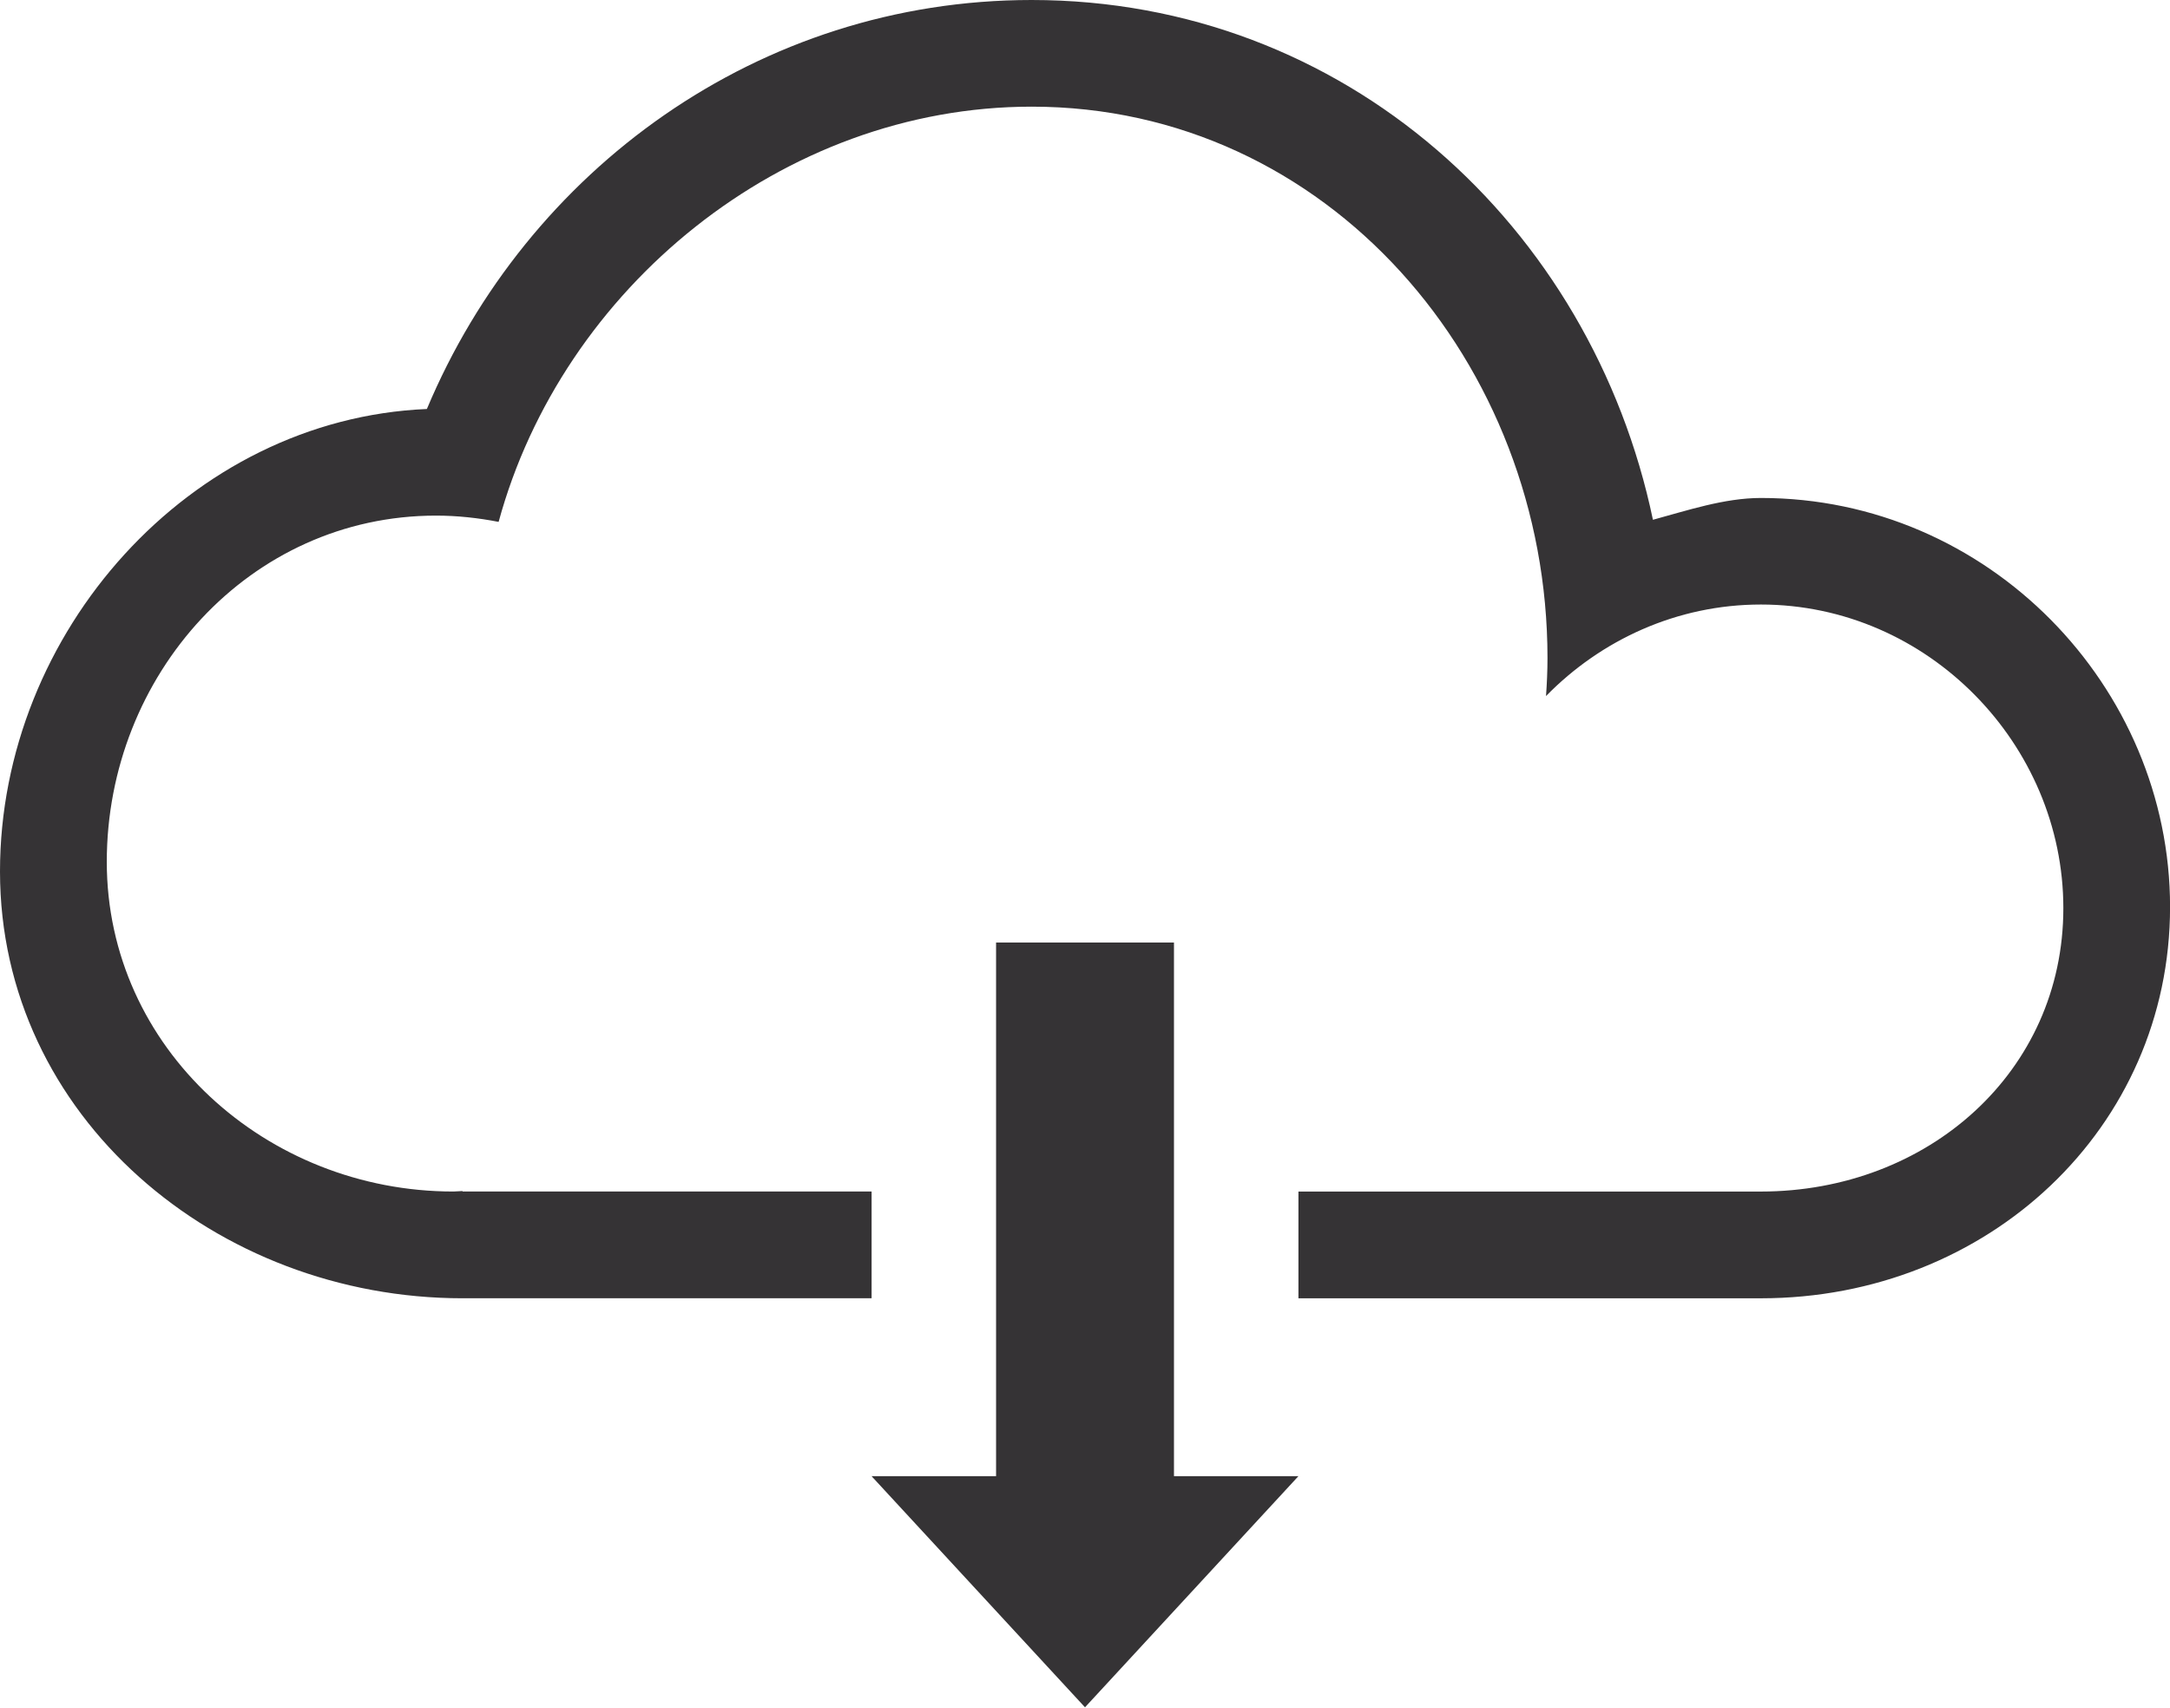
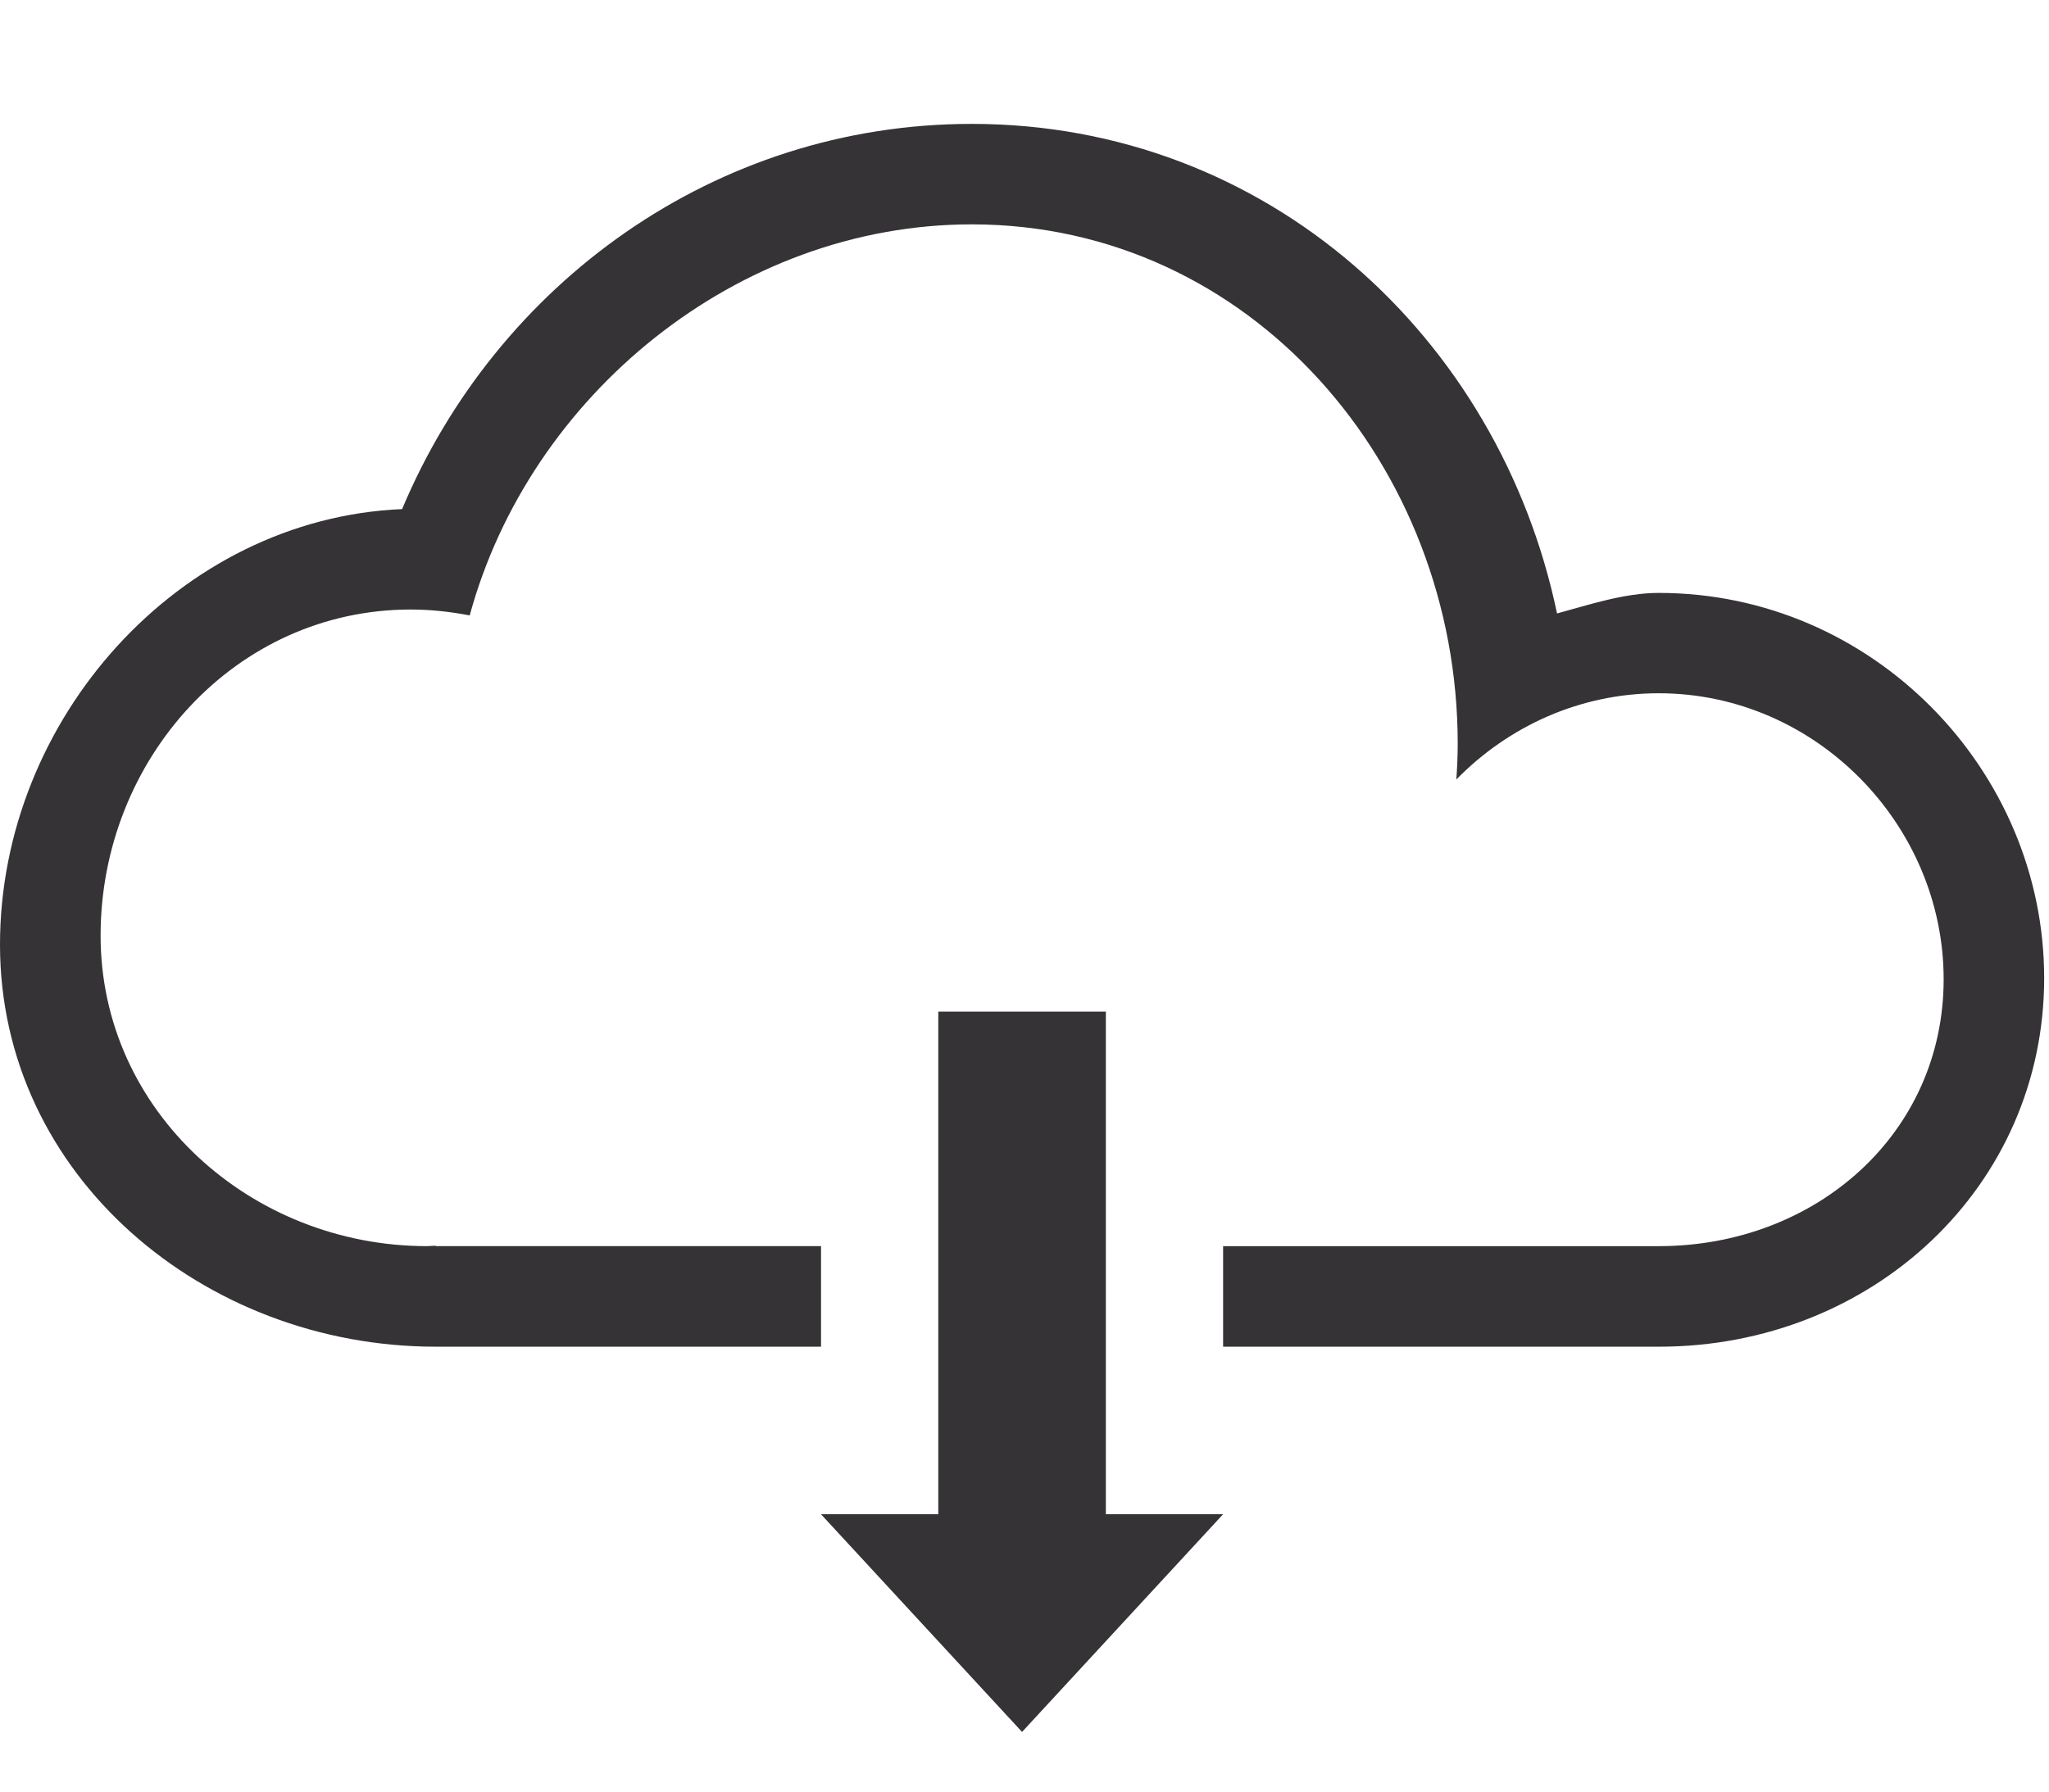
- <svg xmlns="http://www.w3.org/2000/svg" version="1.1" id="Layer_1" x="0px" y="0px" width="100px" height="78.688px" viewBox="0 0 100 78.688" enable-background="new 0 0 100 78.688" xml:space="preserve">
-   <path id="_x3C_Path_x3E_" fill="#353335" d="M81.148,59.837H59.836v-4.92h21.313l0,0c7.697-0.002,13.936-5.52,13.936-13.061  c0-7.544-6.239-13.994-13.938-13.994c-3.875,0-7.377,1.637-9.902,4.219c0.041-0.578,0.068-1.162,0.068-1.754  c0-13.582-10.121-25.411-23.771-25.411c-11.489,0-21.639,8.385-24.564,19.137c-0.941-0.183-1.904-0.289-2.886-0.289  c-8.6,0-15.171,7.355-15.171,15.957c0,8.603,7.371,15.195,15.969,15.195c0.145,0,0.282-0.02,0.424-0.022v0.022h18.852v4.92H21.312  C9.975,59.837,0,51.467,0,40.163c0-11.022,8.751-20.849,19.672-21.313C24.281,7.854,34.956,0,47.54,0  c14.438,0,25.8,10.421,28.632,23.956c1.559-0.421,3.287-1.005,4.977-1.005c10.463,0,18.854,8.665,18.854,18.852  C100,51.99,91.611,59.837,81.148,59.837z" />
-   <polygon fill="#353335" points="45.902,43.441 54.1,43.441 54.1,68.034 59.836,68.034 50,78.688 40.163,68.034 45.902,68.034 " />
+ <svg xmlns="http://www.w3.org/2000/svg" version="1.1" id="Layer_1" x="0px" y="0px" width="423px" height="370px" viewBox="0 0 423 370" enable-background="new 0 0 423 370" xml:space="preserve">
+   <path id="_x3C_Path_x3E_" fill="#353335" d="M342.439,278.089h-89.937v-20.762h89.937l0,0c32.482-0.008,58.812-23.296,58.812-55.118  c0-31.835-26.329-59.054-58.819-59.054c-16.353,0-31.13,6.911-41.783,17.807c0.173-2.439,0.284-4.904,0.284-7.401  c0-57.314-42.71-107.232-100.309-107.232c-48.481,0-91.315,35.383-103.657,80.755c-3.971-0.771-8.034-1.22-12.18-1.22  c-36.29,0-64.02,31.04-64.02,67.338c0,36.306,31.105,64.122,67.389,64.122c0.612,0,1.189-0.087,1.789-0.095v0.095h79.554v20.762  H89.935C42.094,278.089,0,242.768,0,195.067c0-46.514,36.928-87.983,83.014-89.941c19.449-46.402,64.498-79.543,117.601-79.543  c60.93,0,108.873,43.975,120.824,101.092c6.577-1.776,13.871-4.241,21-4.241c44.152,0,79.564,36.566,79.564,79.552  C421.99,244.977,386.591,278.089,342.439,278.089z" />
+   <polygon fill="#353335" points="193.702,208.897 228.295,208.897 228.295,312.681 252.502,312.681 210.995,357.637 169.485,312.681   193.702,312.681 " />
</svg>
